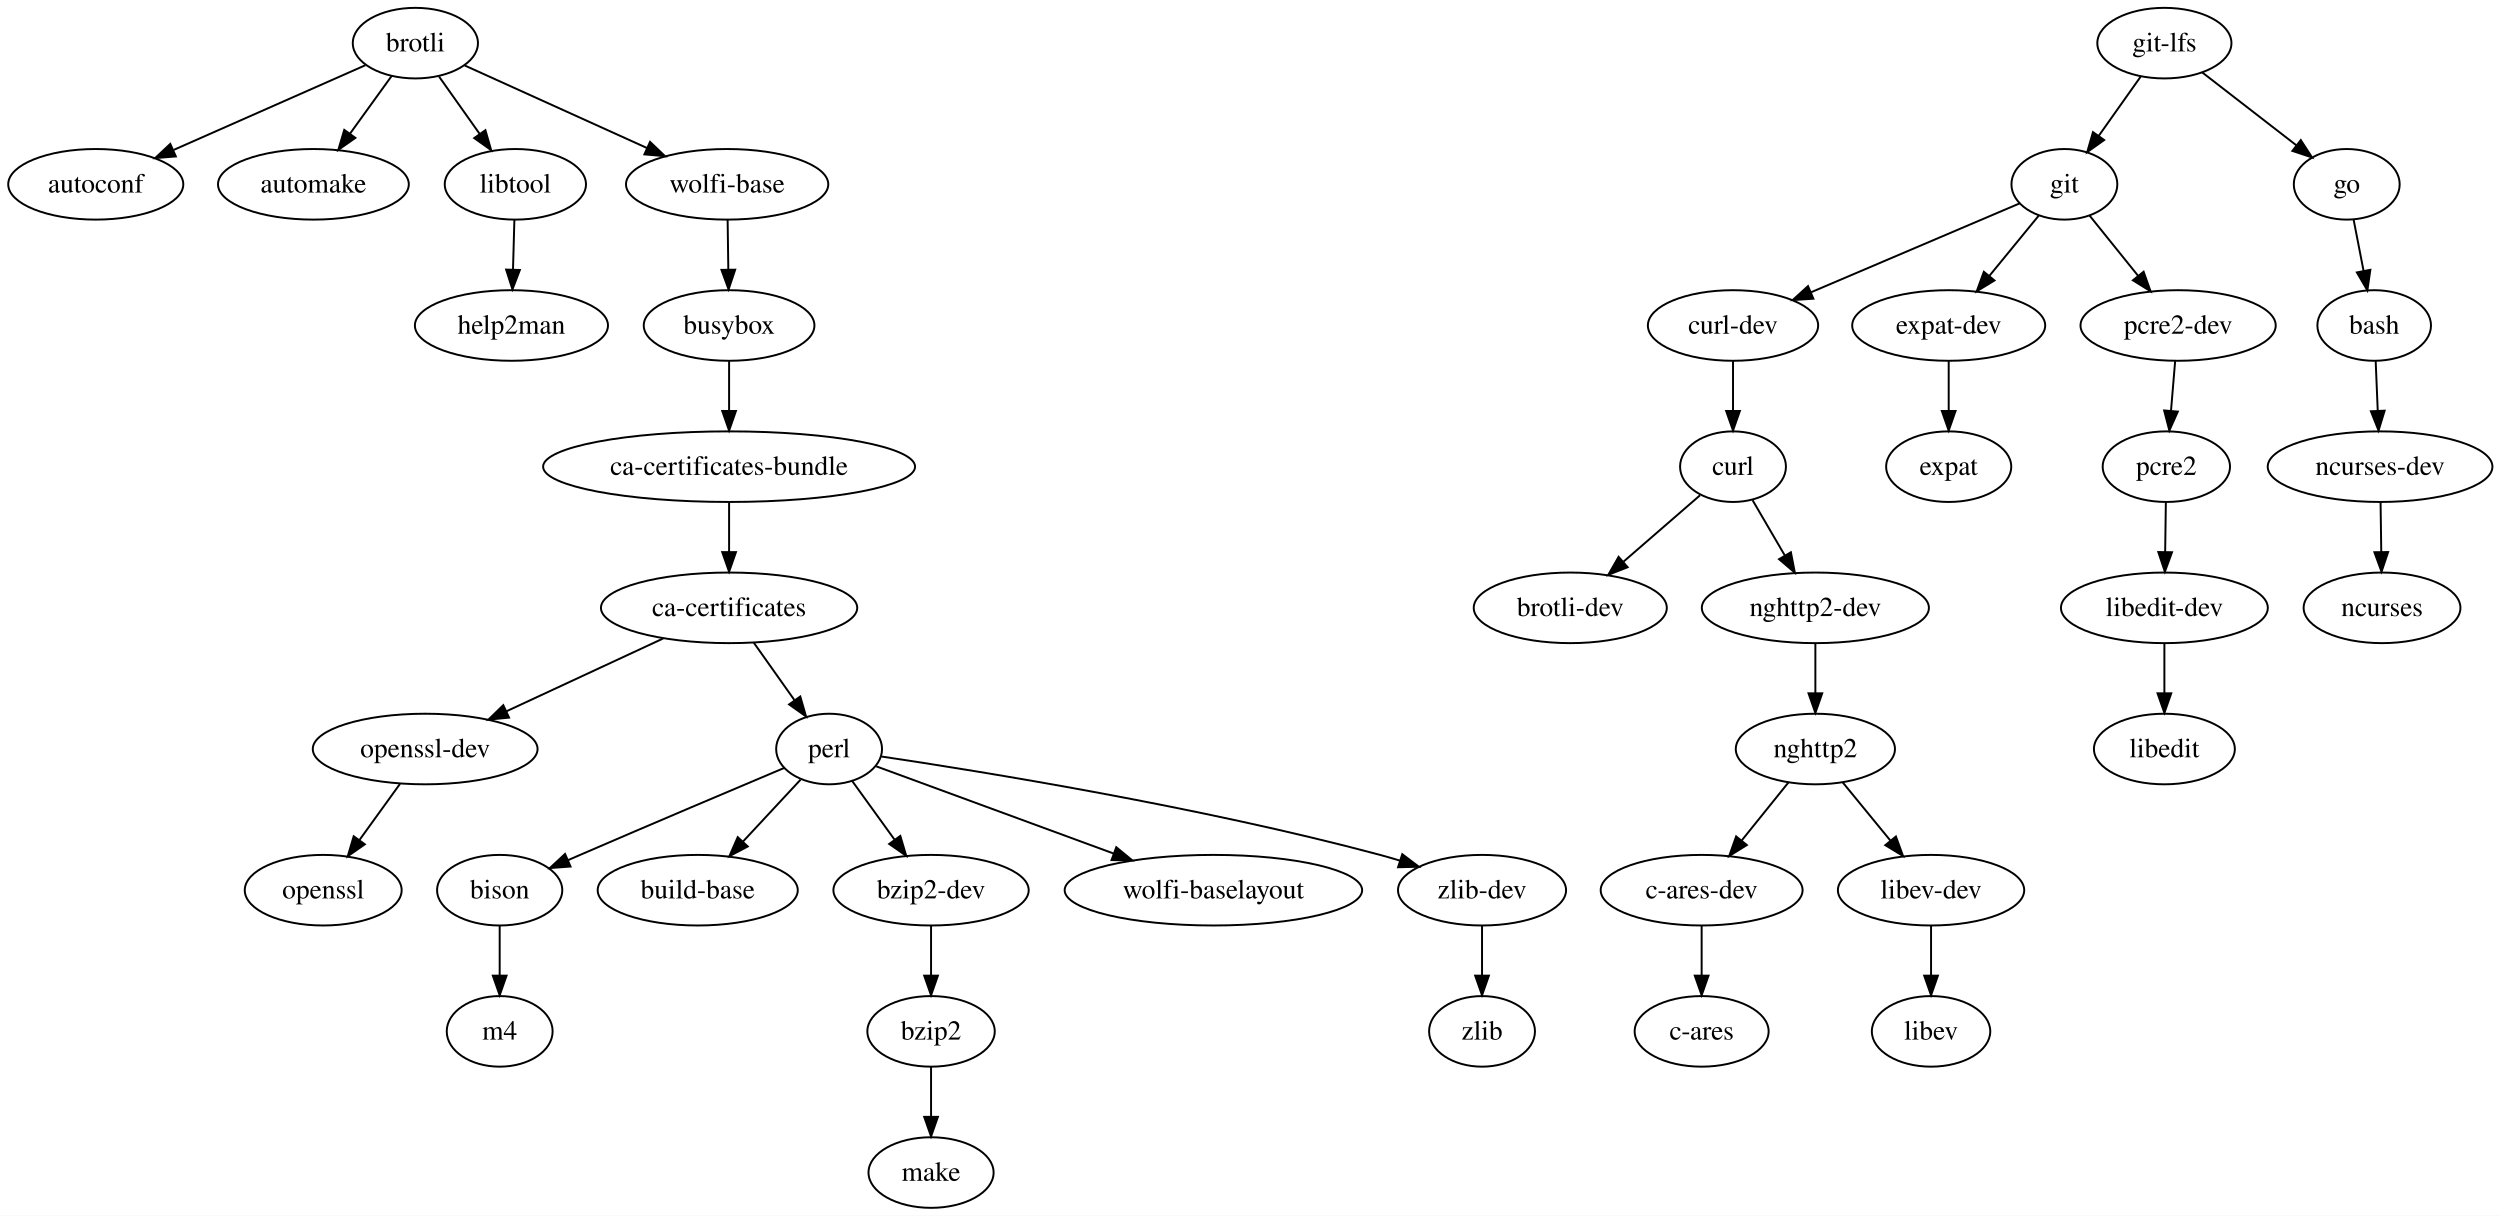
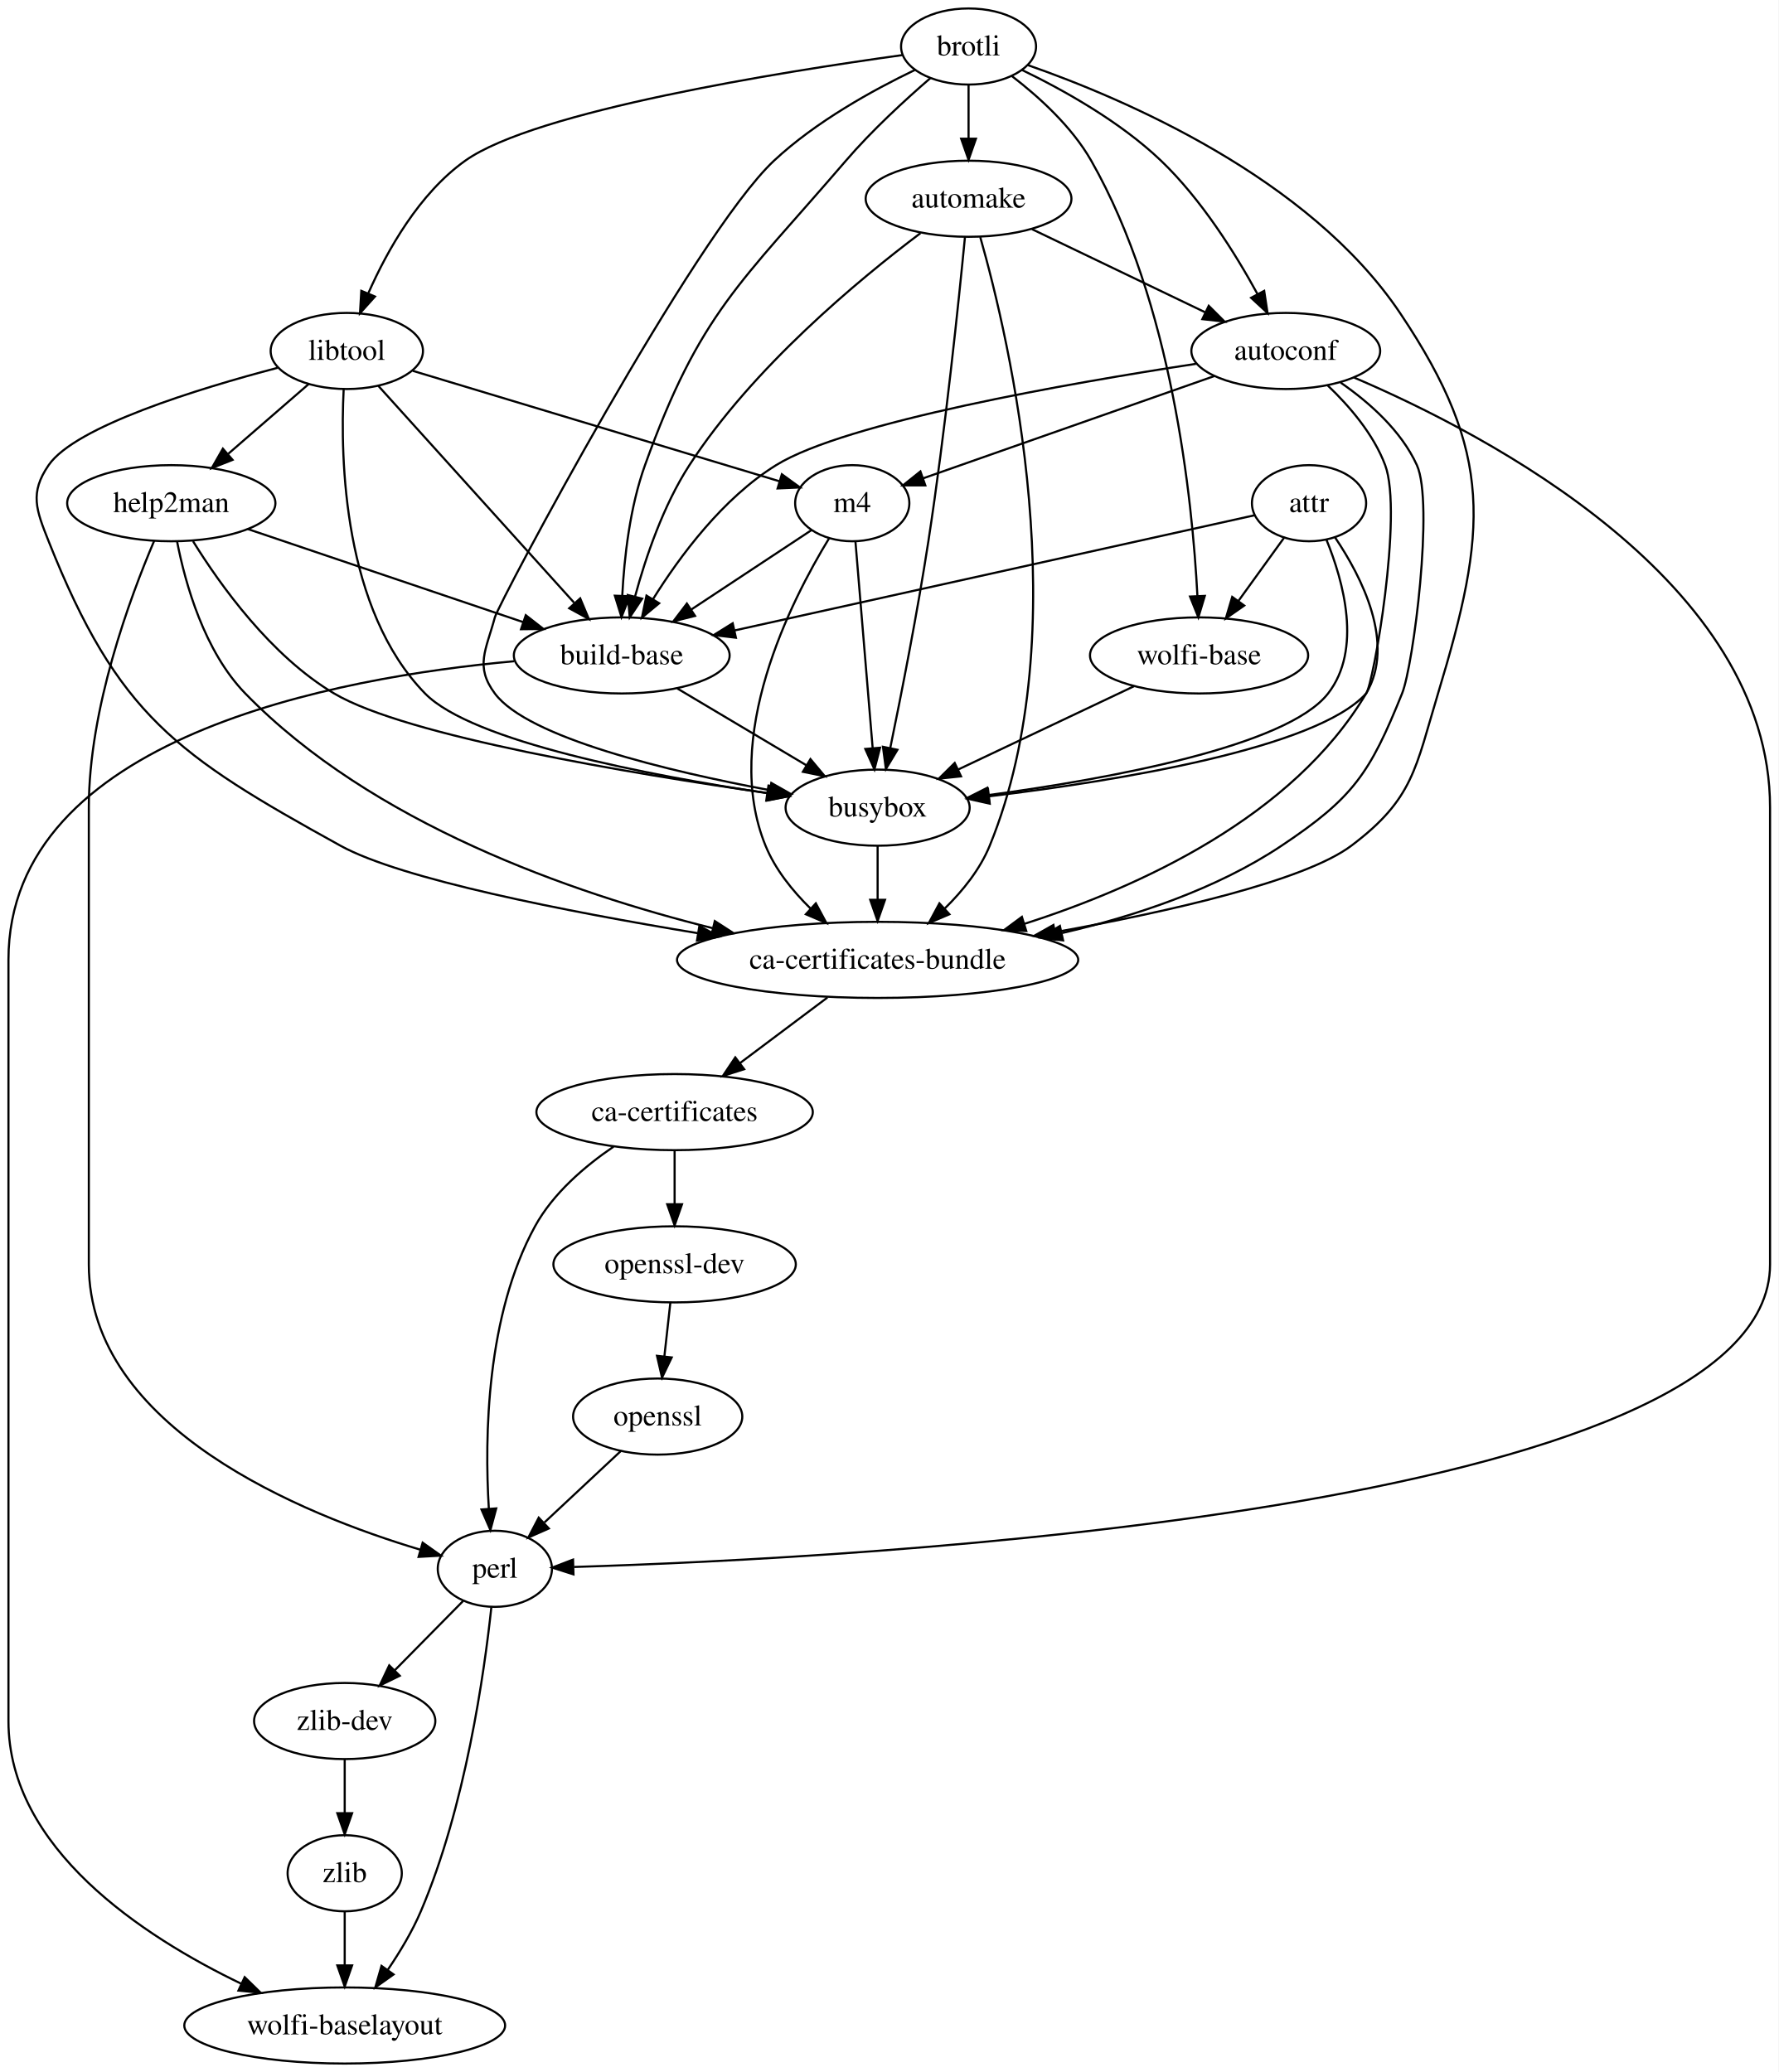
- <svg xmlns="http://www.w3.org/2000/svg" width="1275pt" height="620pt" viewBox="0.00 0.00 1274.97 620.00">
-   <g id="graph0" class="graph" transform="scale(1 1) rotate(0) translate(4 616)">
-     <polygon fill="#ffffff" stroke="transparent" points="-4,4 -4,-616 1270.974,-616 1270.974,4 -4,4" />
+ <svg xmlns="http://www.w3.org/2000/svg" width="841pt" height="980pt" viewBox="0.00 0.00 841.00 980.00">
+   <g id="graph0" class="graph" transform="scale(1 1) rotate(0) translate(4 976)">
+     <polygon fill="#ffffff" stroke="transparent" points="-4,4 -4,-976 837,-976 837,4 -4,4" />
    <g id="node1" class="node">
-       <ellipse fill="none" stroke="#000000" cx="44.822" cy="-522" rx="44.645" ry="18" />
-       <text text-anchor="middle" x="44.822" y="-517.8" font-family="Times,serif" font-size="14.00" fill="#000000">autoconf</text>
+       <ellipse fill="none" stroke="#000000" cx="615" cy="-738" rx="27" ry="18" />
+       <text text-anchor="middle" x="615" y="-733.8" font-family="Times,serif" font-size="14.00" fill="#000000">attr</text>
    </g>
    <g id="node2" class="node">
-       <ellipse fill="none" stroke="#000000" cx="155.822" cy="-522" rx="48.656" ry="18" />
-       <text text-anchor="middle" x="155.822" y="-517.8" font-family="Times,serif" font-size="14.00" fill="#000000">automake</text>
+       <ellipse fill="none" stroke="#000000" cx="290" cy="-666" rx="51.024" ry="18" />
+       <text text-anchor="middle" x="290" y="-661.8" font-family="Times,serif" font-size="14.00" fill="#000000">build-base</text>
+     </g>
+     <g id="edge1" class="edge">
+       <path fill="none" stroke="#000000" d="M589.226,-732.29C536.28,-720.561 414.312,-693.54 343.522,-677.857" />
+       <polygon fill="#000000" stroke="#000000" points="343.984,-674.375 333.464,-675.629 342.47,-681.209 343.984,-674.375" />
    </g>
    <g id="node3" class="node">
-       <ellipse fill="none" stroke="#000000" cx="1206.822" cy="-450" rx="28.974" ry="18" />
-       <text text-anchor="middle" x="1206.822" y="-445.8" font-family="Times,serif" font-size="14.00" fill="#000000">bash</text>
+       <ellipse fill="none" stroke="#000000" cx="411" cy="-594" rx="43.527" ry="18" />
+       <text text-anchor="middle" x="411" y="-589.8" font-family="Times,serif" font-size="14.00" fill="#000000">busybox</text>
+     </g>
+     <g id="edge2" class="edge">
+       <path fill="none" stroke="#000000" d="M623.202,-720.788C631.262,-701.074 640.201,-668.82 624,-648 604.481,-622.916 520.132,-607.608 463.616,-599.977" />
+       <polygon fill="#000000" stroke="#000000" points="463.779,-596.469 453.41,-598.641 462.871,-603.409 463.779,-596.469" />
    </g>
    <g id="node4" class="node">
-       <ellipse fill="none" stroke="#000000" cx="1209.822" cy="-378" rx="57.303" ry="18" />
-       <text text-anchor="middle" x="1209.822" y="-373.8" font-family="Times,serif" font-size="14.00" fill="#000000">ncurses-dev</text>
-     </g>
-     <g id="edge1" class="edge">
-       <path fill="none" stroke="#000000" d="M1207.579,-431.831C1207.9,-424.131 1208.282,-414.974 1208.638,-406.417" />
-       <polygon fill="#000000" stroke="#000000" points="1212.136,-406.55 1209.055,-396.413 1205.142,-406.259 1212.136,-406.55" />
-     </g>
-     <g id="node36" class="node">
-       <ellipse fill="none" stroke="#000000" cx="1210.822" cy="-306" rx="39.986" ry="18" />
-       <text text-anchor="middle" x="1210.822" y="-301.8" font-family="Times,serif" font-size="14.00" fill="#000000">ncurses</text>
+       <ellipse fill="none" stroke="#000000" cx="411" cy="-522" rx="94.855" ry="18" />
+       <text text-anchor="middle" x="411" y="-517.8" font-family="Times,serif" font-size="14.00" fill="#000000">ca-certificates-bundle</text>
+     </g>
+     <g id="edge3" class="edge">
+       <path fill="none" stroke="#000000" d="M627.337,-721.761C639.99,-702.962 655.99,-671.566 642,-648 607.298,-589.543 534.881,-556.471 480.325,-539.025" />
+       <polygon fill="#000000" stroke="#000000" points="481.291,-535.66 470.703,-536.049 479.223,-542.348 481.291,-535.66" />
+     </g>
+     <g id="node5" class="node">
+       <ellipse fill="none" stroke="#000000" cx="563" cy="-666" rx="51.582" ry="18" />
+       <text text-anchor="middle" x="563" y="-661.8" font-family="Times,serif" font-size="14.00" fill="#000000">wolfi-base</text>
+     </g>
+     <g id="edge4" class="edge">
+       <path fill="none" stroke="#000000" d="M603.2,-721.662C596.85,-712.869 588.87,-701.819 581.696,-691.887" />
+       <polygon fill="#000000" stroke="#000000" points="584.354,-689.589 575.661,-683.531 578.679,-693.687 584.354,-689.589" />
+     </g>
+     <g id="edge21" class="edge">
+       <path fill="none" stroke="#000000" d="M316.255,-650.377C334.136,-639.737 357.968,-625.556 377.256,-614.079" />
+       <polygon fill="#000000" stroke="#000000" points="379.233,-616.976 386.036,-608.854 375.653,-610.96 379.233,-616.976" />
+     </g>
+     <g id="node12" class="node">
+       <ellipse fill="none" stroke="#000000" cx="159" cy="-18" rx="75.861" ry="18" />
+       <text text-anchor="middle" x="159" y="-13.8" font-family="Times,serif" font-size="14.00" fill="#000000">wolfi-baselayout</text>
+     </g>
+     <g id="edge22" class="edge">
+       <path fill="none" stroke="#000000" d="M239.154,-663.256C155.983,-655.727 0,-627.539 0,-522 0,-522 0,-522 0,-162 0,-101.772 63.451,-60.173 110.187,-37.701" />
+       <polygon fill="#000000" stroke="#000000" points="111.701,-40.857 119.288,-33.462 108.745,-34.512 111.701,-40.857" />
+     </g>
+     <g id="edge23" class="edge">
+       <path fill="none" stroke="#000000" d="M411,-575.831C411,-568.131 411,-558.974 411,-550.417" />
+       <polygon fill="#000000" stroke="#000000" points="414.5,-550.413 411,-540.413 407.5,-550.413 414.5,-550.413" />
+     </g>
+     <g id="node13" class="node">
+       <ellipse fill="none" stroke="#000000" cx="315" cy="-450" rx="65.357" ry="18" />
+       <text text-anchor="middle" x="315" y="-445.8" font-family="Times,serif" font-size="14.00" fill="#000000">ca-certificates</text>
+     </g>
+     <g id="edge26" class="edge">
+       <path fill="none" stroke="#000000" d="M387.27,-504.202C374.763,-494.822 359.273,-483.205 345.845,-473.134" />
+       <polygon fill="#000000" stroke="#000000" points="347.896,-470.297 337.796,-467.097 343.696,-475.897 347.896,-470.297" />
+     </g>
+     <g id="edge43" class="edge">
+       <path fill="none" stroke="#000000" d="M532.24,-651.43C508.213,-640.048 474.7,-624.173 448.996,-611.998" />
+       <polygon fill="#000000" stroke="#000000" points="450.447,-608.813 439.911,-607.695 447.45,-615.139 450.447,-608.813" />
+     </g>
+     <g id="node6" class="node">
+       <ellipse fill="none" stroke="#000000" cx="604" cy="-810" rx="44.645" ry="18" />
+       <text text-anchor="middle" x="604" y="-805.8" font-family="Times,serif" font-size="14.00" fill="#000000">autoconf</text>
+     </g>
+     <g id="edge5" class="edge">
+       <path fill="none" stroke="#000000" d="M561.563,-803.923C501.622,-794.768 395.8,-776.331 363,-756 337.826,-740.396 317.464,-712.976 304.705,-692.49" />
+       <polygon fill="#000000" stroke="#000000" points="307.701,-690.68 299.55,-683.912 301.701,-694.286 307.701,-690.68" />
+     </g>
+     <g id="edge6" class="edge">
+       <path fill="none" stroke="#000000" d="M623.804,-793.714C634.04,-783.977 645.511,-770.667 651,-756 659.578,-733.079 645.305,-651.672 642,-648 618.594,-621.99 524.489,-606.718 463.85,-599.388" />
+       <polygon fill="#000000" stroke="#000000" points="464.022,-595.884 453.682,-598.195 463.206,-602.837 464.022,-595.884" />
+     </g>
+     <g id="edge7" class="edge">
+       <path fill="none" stroke="#000000" d="M629.963,-795.031C643.414,-785.707 658.549,-772.37 666,-756 674.099,-738.205 664.393,-661.375 659,-648 643.737,-610.147 635.952,-598.651 602,-576 571.214,-555.461 532.642,-542.651 498.236,-534.7" />
+       <polygon fill="#000000" stroke="#000000" points="498.7,-531.218 488.181,-532.485 497.194,-538.054 498.7,-531.218" />
+     </g>
+     <g id="node7" class="node">
+       <ellipse fill="none" stroke="#000000" cx="399" cy="-738" rx="27" ry="18" />
+       <text text-anchor="middle" x="399" y="-733.8" font-family="Times,serif" font-size="14.00" fill="#000000">m4</text>
+     </g>
+     <g id="edge8" class="edge">
+       <path fill="none" stroke="#000000" d="M570.148,-798.111C532.045,-784.728 470.517,-763.118 432.541,-749.78" />
+       <polygon fill="#000000" stroke="#000000" points="433.553,-746.426 422.958,-746.415 431.233,-753.031 433.553,-746.426" />
+     </g>
+     <g id="node8" class="node">
+       <ellipse fill="none" stroke="#000000" cx="230" cy="-234" rx="27" ry="18" />
+       <text text-anchor="middle" x="230" y="-229.8" font-family="Times,serif" font-size="14.00" fill="#000000">perl</text>
+     </g>
+     <g id="edge9" class="edge">
+       <path fill="none" stroke="#000000" d="M636.324,-797.413C699.448,-770.471 833,-700.845 833,-594 833,-594 833,-594 833,-378 833,-261.142 399.151,-238.922 267.455,-234.869" />
+       <polygon fill="#000000" stroke="#000000" points="267.178,-231.359 257.081,-234.568 266.976,-238.356 267.178,-231.359" />
+     </g>
+     <g id="edge36" class="edge">
+       <path fill="none" stroke="#000000" d="M379.764,-725.294C364.041,-714.908 341.456,-699.99 322.875,-687.715" />
+       <polygon fill="#000000" stroke="#000000" points="324.664,-684.702 314.391,-682.111 320.806,-690.543 324.664,-684.702" />
+     </g>
+     <g id="edge37" class="edge">
+       <path fill="none" stroke="#000000" d="M400.52,-719.762C402.567,-695.201 406.229,-651.247 408.637,-622.354" />
+       <polygon fill="#000000" stroke="#000000" points="412.15,-622.346 409.493,-612.09 405.174,-621.764 412.15,-622.346" />
+     </g>
+     <g id="edge38" class="edge">
+       <path fill="none" stroke="#000000" d="M388.071,-721.423C369.83,-691.546 337.144,-627.024 358,-576 362.575,-564.808 370.711,-554.684 379.256,-546.307" />
+       <polygon fill="#000000" stroke="#000000" points="381.777,-548.744 386.791,-539.411 377.051,-543.58 381.777,-548.744" />
+     </g>
+     <g id="edge41" class="edge">
+       <path fill="none" stroke="#000000" d="M228.345,-215.823C225.06,-185.119 216.119,-121.49 195,-72 190.93,-62.463 185.134,-52.804 179.379,-44.343" />
+       <polygon fill="#000000" stroke="#000000" points="182.111,-42.146 173.47,-36.016 176.402,-46.197 182.111,-42.146" />
+     </g>
+     <g id="node17" class="node">
+       <ellipse fill="none" stroke="#000000" cx="159" cy="-162" rx="42.856" ry="18" />
+       <text text-anchor="middle" x="159" y="-157.8" font-family="Times,serif" font-size="14.00" fill="#000000">zlib-dev</text>
+     </g>
+     <g id="edge42" class="edge">
+       <path fill="none" stroke="#000000" d="M214.943,-218.731C205.55,-209.206 193.261,-196.743 182.593,-185.926" />
+       <polygon fill="#000000" stroke="#000000" points="185.037,-183.419 175.523,-178.756 180.053,-188.334 185.037,-183.419" />
+     </g>
+     <g id="node9" class="node">
+       <ellipse fill="none" stroke="#000000" cx="454" cy="-882" rx="48.656" ry="18" />
+       <text text-anchor="middle" x="454" y="-877.8" font-family="Times,serif" font-size="14.00" fill="#000000">automake</text>
+     </g>
+     <g id="edge11" class="edge">
+       <path fill="none" stroke="#000000" d="M431.276,-865.737C402.19,-843.842 351.985,-802.256 322,-756 309.652,-736.951 301.359,-712.539 296.316,-693.947" />
+       <polygon fill="#000000" stroke="#000000" points="299.647,-692.845 293.78,-684.023 292.865,-694.578 299.647,-692.845" />
+     </g>
+     <g id="edge12" class="edge">
+       <path fill="none" stroke="#000000" d="M452.31,-863.964C449.405,-833.989 443,-772.06 435,-720 429.821,-686.297 422.251,-647.833 417.003,-622.361" />
+       <polygon fill="#000000" stroke="#000000" points="420.372,-621.37 414.91,-612.292 413.518,-622.795 420.372,-621.37" />
+     </g>
+     <g id="edge13" class="edge">
+       <path fill="none" stroke="#000000" d="M459.534,-863.853C473.398,-815.059 505.63,-677.848 464,-576 459.425,-564.808 451.289,-554.684 442.744,-546.307" />
+       <polygon fill="#000000" stroke="#000000" points="444.949,-543.58 435.209,-539.411 440.223,-548.744 444.949,-543.58" />
+     </g>
+     <g id="edge10" class="edge">
+       <path fill="none" stroke="#000000" d="M483.994,-867.603C507.495,-856.322 540.353,-840.551 565.745,-828.362" />
+       <polygon fill="#000000" stroke="#000000" points="567.576,-831.366 575.077,-823.883 564.547,-825.055 567.576,-831.366" />
+     </g>
+     <g id="node10" class="node">
+       <ellipse fill="none" stroke="#000000" cx="454" cy="-954" rx="31.919" ry="18" />
+       <text text-anchor="middle" x="454" y="-949.8" font-family="Times,serif" font-size="14.00" fill="#000000">brotli</text>
+     </g>
+     <g id="edge16" class="edge">
+       <path fill="none" stroke="#000000" d="M436.012,-939.114C424.024,-928.762 408.276,-914.302 396,-900 346.061,-841.821 326.936,-828.153 301,-756 293.867,-736.157 291.187,-712.437 290.253,-694.331" />
+       <polygon fill="#000000" stroke="#000000" points="293.743,-693.995 289.878,-684.13 286.748,-694.252 293.743,-693.995" />
+     </g>
+     <g id="edge17" class="edge">
+       <path fill="none" stroke="#000000" d="M428.577,-942.889C408.894,-933.437 381.748,-918.471 362,-900 324.158,-864.604 231.784,-690.668 230,-684 225.864,-668.544 220.439,-660.829 230,-648 245.641,-627.011 312.163,-611.2 360.024,-602.271" />
+       <polygon fill="#000000" stroke="#000000" points="360.716,-605.703 369.929,-600.471 359.464,-598.816 360.716,-605.703" />
+     </g>
+     <g id="edge18" class="edge">
+       <path fill="none" stroke="#000000" d="M482.096,-945.18C527.173,-929.463 614.943,-892.101 658,-828 702.83,-761.26 699.259,-724.961 676,-648 665.347,-612.75 664.43,-598.135 635,-576 612.804,-559.306 548.783,-544.835 494.841,-535.086" />
+       <polygon fill="#000000" stroke="#000000" points="495.356,-531.623 484.898,-533.322 494.133,-538.515 495.356,-531.623" />
+     </g>
+     <g id="edge20" class="edge">
+       <path fill="none" stroke="#000000" d="M474.462,-940.029C487.18,-930.273 502.806,-916.138 512,-900 550.204,-832.941 559.819,-740.106 562.218,-694.129" />
+       <polygon fill="#000000" stroke="#000000" points="565.72,-694.158 562.667,-684.012 558.727,-693.847 565.72,-694.158" />
+     </g>
+     <g id="edge14" class="edge">
+       <path fill="none" stroke="#000000" d="M479.228,-942.925C498.743,-933.494 525.615,-918.537 545,-900 564.147,-881.691 580.184,-856.052 590.682,-836.821" />
+       <polygon fill="#000000" stroke="#000000" points="593.791,-838.43 595.38,-827.955 587.606,-835.153 593.791,-838.43" />
+     </g>
+     <g id="edge15" class="edge">
+       <path fill="none" stroke="#000000" d="M454,-935.831C454,-928.131 454,-918.974 454,-910.417" />
+       <polygon fill="#000000" stroke="#000000" points="457.5,-910.413 454,-900.413 450.5,-910.413 457.5,-910.413" />
+     </g>
+     <g id="node11" class="node">
+       <ellipse fill="none" stroke="#000000" cx="160" cy="-810" rx="36.015" ry="18" />
+       <text text-anchor="middle" x="160" y="-805.8" font-family="Times,serif" font-size="14.00" fill="#000000">libtool</text>
+     </g>
+     <g id="edge19" class="edge">
+       <path fill="none" stroke="#000000" d="M422.582,-949.924C365.833,-942.073 249.05,-923.528 216,-900 194.226,-884.5 179.134,-857.62 170.15,-837.261" />
+       <polygon fill="#000000" stroke="#000000" points="173.312,-835.748 166.228,-827.869 166.852,-838.446 173.312,-835.748" />
+     </g>
+     <g id="edge31" class="edge">
+       <path fill="none" stroke="#000000" d="M174.913,-793.481C197.59,-768.361 240.907,-720.38 267.447,-690.982" />
+       <polygon fill="#000000" stroke="#000000" points="270.353,-692.986 274.456,-683.218 265.157,-688.295 270.353,-692.986" />
+     </g>
+     <g id="edge32" class="edge">
+       <path fill="none" stroke="#000000" d="M158.508,-791.854C156.835,-758.558 158.38,-687.505 197,-648 219.254,-625.237 302.772,-609.274 358.652,-600.874" />
+       <polygon fill="#000000" stroke="#000000" points="359.357,-604.308 368.743,-599.393 358.341,-597.382 359.357,-604.308" />
+     </g>
+     <g id="edge33" class="edge">
+       <path fill="none" stroke="#000000" d="M127.229,-802.027C89.662,-792.147 31.627,-774.357 19,-756 9.932,-742.817 13.089,-734.868 19,-720 51.75,-637.627 79.399,-618.846 157,-576 185.693,-560.158 263.735,-544.891 325.81,-534.657" />
+       <polygon fill="#000000" stroke="#000000" points="326.709,-538.056 336.017,-532.995 325.584,-531.147 326.709,-538.056" />
+     </g>
+     <g id="edge35" class="edge">
+       <path fill="none" stroke="#000000" d="M191.245,-800.587C236.04,-787.093 318.217,-762.336 364.663,-748.344" />
+       <polygon fill="#000000" stroke="#000000" points="365.716,-751.683 374.281,-745.447 363.697,-744.98 365.716,-751.683" />
+     </g>
+     <g id="node15" class="node">
+       <ellipse fill="none" stroke="#000000" cx="77" cy="-738" rx="49.24" ry="18" />
+       <text text-anchor="middle" x="77" y="-733.8" font-family="Times,serif" font-size="14.00" fill="#000000">help2man</text>
+     </g>
+     <g id="edge34" class="edge">
+       <path fill="none" stroke="#000000" d="M141.99,-794.377C130.883,-784.742 116.428,-772.202 103.972,-761.397" />
+       <polygon fill="#000000" stroke="#000000" points="105.977,-758.504 96.13,-754.595 101.39,-763.791 105.977,-758.504" />
+     </g>
+     <g id="edge25" class="edge">
+       <path fill="none" stroke="#000000" d="M286.134,-433.666C272.567,-424.422 257.532,-411.583 249,-396 225.931,-353.863 225.092,-296.434 227.152,-262.483" />
+       <polygon fill="#000000" stroke="#000000" points="230.655,-262.564 227.898,-252.334 223.674,-262.05 230.655,-262.564" />
+     </g>
+     <g id="node14" class="node">
+       <ellipse fill="none" stroke="#000000" cx="315" cy="-378" rx="57.324" ry="18" />
+       <text text-anchor="middle" x="315" y="-373.8" font-family="Times,serif" font-size="14.00" fill="#000000">openssl-dev</text>
+     </g>
+     <g id="edge24" class="edge">
+       <path fill="none" stroke="#000000" d="M315,-431.831C315,-424.131 315,-414.974 315,-406.417" />
+       <polygon fill="#000000" stroke="#000000" points="318.5,-406.413 315,-396.413 311.5,-406.413 318.5,-406.413" />
+     </g>
+     <g id="node16" class="node">
+       <ellipse fill="none" stroke="#000000" cx="307" cy="-306" rx="40.007" ry="18" />
+       <text text-anchor="middle" x="307" y="-301.8" font-family="Times,serif" font-size="14.00" fill="#000000">openssl</text>
+     </g>
+     <g id="edge40" class="edge">
+       <path fill="none" stroke="#000000" d="M312.981,-359.831C312.126,-352.131 311.108,-342.974 310.157,-334.417" />
+       <polygon fill="#000000" stroke="#000000" points="313.629,-333.966 309.046,-324.413 306.672,-334.739 313.629,-333.966" />
    </g>
    <g id="edge27" class="edge">
-       <path fill="none" stroke="#000000" d="M1210.075,-359.831C1210.182,-352.131 1210.309,-342.974 1210.428,-334.417" />
-       <polygon fill="#000000" stroke="#000000" points="1213.927,-334.461 1210.567,-324.413 1206.928,-334.364 1213.927,-334.461" />
-     </g>
-     <g id="node5" class="node">
-       <ellipse fill="none" stroke="#000000" cx="250.822" cy="-162" rx="31.922" ry="18" />
-       <text text-anchor="middle" x="250.822" y="-157.8" font-family="Times,serif" font-size="14.00" fill="#000000">bison</text>
-     </g>
-     <g id="node6" class="node">
-       <ellipse fill="none" stroke="#000000" cx="250.822" cy="-90" rx="27" ry="18" />
-       <text text-anchor="middle" x="250.822" y="-85.8" font-family="Times,serif" font-size="14.00" fill="#000000">m4</text>
-     </g>
-     <g id="edge2" class="edge">
-       <path fill="none" stroke="#000000" d="M250.822,-143.831C250.822,-136.131 250.822,-126.974 250.822,-118.417" />
-       <polygon fill="#000000" stroke="#000000" points="254.322,-118.413 250.822,-108.413 247.322,-118.413 254.322,-118.413" />
-     </g>
-     <g id="node7" class="node">
-       <ellipse fill="none" stroke="#000000" cx="207.822" cy="-594" rx="31.919" ry="18" />
-       <text text-anchor="middle" x="207.822" y="-589.8" font-family="Times,serif" font-size="14.00" fill="#000000">brotli</text>
-     </g>
-     <g id="edge3" class="edge">
-       <path fill="none" stroke="#000000" d="M182.353,-582.75C156.176,-571.187 115.051,-553.021 84.584,-539.563" />
-       <polygon fill="#000000" stroke="#000000" points="85.661,-536.213 75.099,-535.374 82.832,-542.616 85.661,-536.213" />
-     </g>
-     <g id="edge4" class="edge">
-       <path fill="none" stroke="#000000" d="M195.762,-577.301C189.45,-568.561 181.582,-557.667 174.502,-547.865" />
-       <polygon fill="#000000" stroke="#000000" points="177.235,-545.671 168.543,-539.613 171.56,-549.769 177.235,-545.671" />
-     </g>
-     <g id="node8" class="node">
-       <ellipse fill="none" stroke="#000000" cx="258.822" cy="-522" rx="36.015" ry="18" />
-       <text text-anchor="middle" x="258.822" y="-517.8" font-family="Times,serif" font-size="14.00" fill="#000000">libtool</text>
-     </g>
-     <g id="edge5" class="edge">
-       <path fill="none" stroke="#000000" d="M219.909,-576.937C226.105,-568.189 233.78,-557.355 240.671,-547.626" />
-       <polygon fill="#000000" stroke="#000000" points="243.544,-549.624 246.469,-539.441 237.832,-545.578 243.544,-549.624" />
-     </g>
-     <g id="node9" class="node">
-       <ellipse fill="none" stroke="#000000" cx="366.822" cy="-522" rx="51.582" ry="18" />
-       <text text-anchor="middle" x="366.822" y="-517.8" font-family="Times,serif" font-size="14.00" fill="#000000">wolfi-base</text>
-     </g>
-     <g id="edge6" class="edge">
-       <path fill="none" stroke="#000000" d="M233.016,-582.591C257.985,-571.285 296.643,-553.779 325.999,-540.486" />
-       <polygon fill="#000000" stroke="#000000" points="327.509,-543.645 335.174,-536.331 324.621,-537.268 327.509,-543.645" />
-     </g>
-     <g id="node31" class="node">
-       <ellipse fill="none" stroke="#000000" cx="256.822" cy="-450" rx="49.24" ry="18" />
-       <text text-anchor="middle" x="256.822" y="-445.8" font-family="Times,serif" font-size="14.00" fill="#000000">help2man</text>
-     </g>
-     <g id="edge26" class="edge">
-       <path fill="none" stroke="#000000" d="M258.318,-503.831C258.104,-496.131 257.849,-486.974 257.612,-478.417" />
-       <polygon fill="#000000" stroke="#000000" points="261.11,-478.312 257.334,-468.413 254.113,-478.507 261.11,-478.312" />
-     </g>
-     <g id="node12" class="node">
-       <ellipse fill="none" stroke="#000000" cx="367.822" cy="-450" rx="43.527" ry="18" />
-       <text text-anchor="middle" x="367.822" y="-445.8" font-family="Times,serif" font-size="14.00" fill="#000000">busybox</text>
+       <path fill="none" stroke="#000000" d="M113.132,-725.786C149.022,-713.655 204.208,-695 243.381,-681.758" />
+       <polygon fill="#000000" stroke="#000000" points="244.622,-685.034 252.974,-678.516 242.38,-678.402 244.622,-685.034" />
+     </g>
+     <g id="edge28" class="edge">
+       <path fill="none" stroke="#000000" d="M87.277,-720.022C100.124,-699.267 124.106,-665.721 154,-648 188.11,-627.78 294.518,-610.107 359.228,-600.855" />
+       <polygon fill="#000000" stroke="#000000" points="359.825,-604.306 369.238,-599.443 358.847,-597.374 359.825,-604.306" />
+     </g>
+     <g id="edge29" class="edge">
+       <path fill="none" stroke="#000000" d="M79.742,-719.848C83.641,-699.871 92.598,-667.952 112,-648 171.767,-586.54 266.142,-553.625 332.856,-537.035" />
+       <polygon fill="#000000" stroke="#000000" points="334.005,-540.359 342.903,-534.608 332.361,-533.554 334.005,-540.359" />
+     </g>
+     <g id="edge30" class="edge">
+       <path fill="none" stroke="#000000" d="M68.919,-720.234C57.496,-693.453 38,-640.88 38,-594 38,-594 38,-594 38,-378 38,-300.53 139.277,-259.632 194.72,-243.048" />
+       <polygon fill="#000000" stroke="#000000" points="195.863,-246.361 204.504,-240.23 193.926,-239.634 195.863,-246.361" />
    </g>
    <g id="edge39" class="edge">
-       <path fill="none" stroke="#000000" d="M367.075,-503.831C367.182,-496.131 367.309,-486.974 367.428,-478.417" />
-       <polygon fill="#000000" stroke="#000000" points="370.927,-478.461 367.567,-468.413 363.928,-478.364 370.927,-478.461" />
-     </g>
-     <g id="node10" class="node">
-       <ellipse fill="none" stroke="#000000" cx="796.822" cy="-306" rx="49.236" ry="18" />
-       <text text-anchor="middle" x="796.822" y="-301.8" font-family="Times,serif" font-size="14.00" fill="#000000">brotli-dev</text>
-     </g>
-     <g id="node11" class="node">
-       <ellipse fill="none" stroke="#000000" cx="351.822" cy="-162" rx="51.024" ry="18" />
-       <text text-anchor="middle" x="351.822" y="-157.8" font-family="Times,serif" font-size="14.00" fill="#000000">build-base</text>
-     </g>
-     <g id="node13" class="node">
-       <ellipse fill="none" stroke="#000000" cx="367.822" cy="-378" rx="94.855" ry="18" />
-       <text text-anchor="middle" x="367.822" y="-373.8" font-family="Times,serif" font-size="14.00" fill="#000000">ca-certificates-bundle</text>
-     </g>
-     <g id="edge7" class="edge">
-       <path fill="none" stroke="#000000" d="M367.822,-431.831C367.822,-424.131 367.822,-414.974 367.822,-406.417" />
-       <polygon fill="#000000" stroke="#000000" points="371.322,-406.413 367.822,-396.413 364.322,-406.413 371.322,-406.413" />
-     </g>
-     <g id="node19" class="node">
-       <ellipse fill="none" stroke="#000000" cx="367.822" cy="-306" rx="65.357" ry="18" />
-       <text text-anchor="middle" x="367.822" y="-301.8" font-family="Times,serif" font-size="14.00" fill="#000000">ca-certificates</text>
-     </g>
-     <g id="edge13" class="edge">
-       <path fill="none" stroke="#000000" d="M367.822,-359.831C367.822,-352.131 367.822,-342.974 367.822,-334.417" />
-       <polygon fill="#000000" stroke="#000000" points="371.322,-334.413 367.822,-324.413 364.322,-334.413 371.322,-334.413" />
-     </g>
-     <g id="node14" class="node">
-       <ellipse fill="none" stroke="#000000" cx="470.822" cy="-90" rx="32.485" ry="18" />
-       <text text-anchor="middle" x="470.822" y="-85.8" font-family="Times,serif" font-size="14.00" fill="#000000">bzip2</text>
-     </g>
-     <g id="node15" class="node">
-       <ellipse fill="none" stroke="#000000" cx="470.822" cy="-18" rx="31.901" ry="18" />
-       <text text-anchor="middle" x="470.822" y="-13.8" font-family="Times,serif" font-size="14.00" fill="#000000">make</text>
-     </g>
-     <g id="edge8" class="edge">
-       <path fill="none" stroke="#000000" d="M470.822,-71.831C470.822,-64.131 470.822,-54.974 470.822,-46.417" />
-       <polygon fill="#000000" stroke="#000000" points="474.322,-46.413 470.822,-36.413 467.322,-46.413 474.322,-46.413" />
-     </g>
-     <g id="node16" class="node">
-       <ellipse fill="none" stroke="#000000" cx="470.822" cy="-162" rx="49.802" ry="18" />
-       <text text-anchor="middle" x="470.822" y="-157.8" font-family="Times,serif" font-size="14.00" fill="#000000">bzip2-dev</text>
-     </g>
-     <g id="edge9" class="edge">
-       <path fill="none" stroke="#000000" d="M470.822,-143.831C470.822,-136.131 470.822,-126.974 470.822,-118.417" />
-       <polygon fill="#000000" stroke="#000000" points="474.322,-118.413 470.822,-108.413 467.322,-118.413 474.322,-118.413" />
-     </g>
-     <g id="node17" class="node">
-       <ellipse fill="none" stroke="#000000" cx="863.822" cy="-90" rx="34.164" ry="18" />
-       <text text-anchor="middle" x="863.822" y="-85.8" font-family="Times,serif" font-size="14.00" fill="#000000">c-ares</text>
+       <path fill="none" stroke="#000000" d="M289.527,-289.662C278.856,-279.684 265.076,-266.798 253.462,-255.938" />
+       <polygon fill="#000000" stroke="#000000" points="255.527,-253.077 245.832,-248.804 250.746,-258.19 255.527,-253.077" />
    </g>
    <g id="node18" class="node">
-       <ellipse fill="none" stroke="#000000" cx="863.822" cy="-162" rx="51.482" ry="18" />
-       <text text-anchor="middle" x="863.822" y="-157.8" font-family="Times,serif" font-size="14.00" fill="#000000">c-ares-dev</text>
-     </g>
-     <g id="edge10" class="edge">
-       <path fill="none" stroke="#000000" d="M863.822,-143.831C863.822,-136.131 863.822,-126.974 863.822,-118.417" />
-       <polygon fill="#000000" stroke="#000000" points="867.322,-118.413 863.822,-108.413 860.322,-118.413 867.322,-118.413" />
-     </g>
-     <g id="node20" class="node">
-       <ellipse fill="none" stroke="#000000" cx="212.822" cy="-234" rx="57.324" ry="18" />
-       <text text-anchor="middle" x="212.822" y="-229.8" font-family="Times,serif" font-size="14.00" fill="#000000">openssl-dev</text>
-     </g>
-     <g id="edge11" class="edge">
-       <path fill="none" stroke="#000000" d="M334.19,-290.377C310.741,-279.485 279.305,-264.882 254.301,-253.268" />
-       <polygon fill="#000000" stroke="#000000" points="255.607,-250.015 245.063,-248.976 252.658,-256.364 255.607,-250.015" />
-     </g>
-     <g id="node21" class="node">
-       <ellipse fill="none" stroke="#000000" cx="418.822" cy="-234" rx="27" ry="18" />
-       <text text-anchor="middle" x="418.822" y="-229.8" font-family="Times,serif" font-size="14.00" fill="#000000">perl</text>
-     </g>
-     <g id="edge12" class="edge">
-       <path fill="none" stroke="#000000" d="M380.429,-288.202C386.662,-279.402 394.29,-268.634 401.1,-259.02" />
-       <polygon fill="#000000" stroke="#000000" points="404.136,-260.789 407.06,-250.606 398.423,-256.743 404.136,-260.789" />
-     </g>
-     <g id="node38" class="node">
-       <ellipse fill="none" stroke="#000000" cx="160.822" cy="-162" rx="40.007" ry="18" />
-       <text text-anchor="middle" x="160.822" y="-157.8" font-family="Times,serif" font-size="14.00" fill="#000000">openssl</text>
-     </g>
-     <g id="edge31" class="edge">
-       <path fill="none" stroke="#000000" d="M199.968,-216.202C193.751,-207.594 186.173,-197.101 179.346,-187.649" />
-       <polygon fill="#000000" stroke="#000000" points="182.041,-185.402 173.349,-179.345 176.367,-189.501 182.041,-185.402" />
-     </g>
-     <g id="edge34" class="edge">
-       <path fill="none" stroke="#000000" d="M395.845,-224.325C370.38,-213.581 328.112,-195.68 291.822,-180 289.793,-179.123 287.709,-178.219 285.606,-177.304" />
-       <polygon fill="#000000" stroke="#000000" points="286.956,-174.075 276.391,-173.28 284.155,-180.49 286.956,-174.075" />
-     </g>
-     <g id="edge35" class="edge">
-       <path fill="none" stroke="#000000" d="M404.284,-218.377C395.675,-209.125 384.574,-197.195 374.802,-186.694" />
-       <polygon fill="#000000" stroke="#000000" points="377.35,-184.295 367.976,-179.359 372.226,-189.064 377.35,-184.295" />
-     </g>
-     <g id="edge36" class="edge">
-       <path fill="none" stroke="#000000" d="M430.622,-217.662C436.972,-208.869 444.953,-197.819 452.126,-187.887" />
-       <polygon fill="#000000" stroke="#000000" points="455.143,-189.687 458.161,-179.531 449.469,-185.589 455.143,-189.687" />
-     </g>
-     <g id="node40" class="node">
-       <ellipse fill="none" stroke="#000000" cx="614.822" cy="-162" rx="75.861" ry="18" />
-       <text text-anchor="middle" x="614.822" y="-157.8" font-family="Times,serif" font-size="14.00" fill="#000000">wolfi-baselayout</text>
-     </g>
-     <g id="edge37" class="edge">
-       <path fill="none" stroke="#000000" d="M442.856,-225.171C472.823,-214.163 524.85,-195.051 563.852,-180.724" />
-       <polygon fill="#000000" stroke="#000000" points="565.285,-183.926 573.465,-177.192 562.872,-177.355 565.285,-183.926" />
-     </g>
-     <g id="node41" class="node">
-       <ellipse fill="none" stroke="#000000" cx="751.822" cy="-162" rx="42.856" ry="18" />
-       <text text-anchor="middle" x="751.822" y="-157.8" font-family="Times,serif" font-size="14.00" fill="#000000">zlib-dev</text>
-     </g>
-     <g id="edge38" class="edge">
-       <path fill="none" stroke="#000000" d="M445.453,-230.187C495.692,-222.707 607.686,-204.663 699.822,-180 703.153,-179.108 706.578,-178.11 710.005,-177.054" />
-       <polygon fill="#000000" stroke="#000000" points="711.149,-180.363 719.59,-173.96 708.999,-173.701 711.149,-180.363" />
-     </g>
-     <g id="node22" class="node">
-       <ellipse fill="none" stroke="#000000" cx="879.822" cy="-378" rx="27" ry="18" />
-       <text text-anchor="middle" x="879.822" y="-373.8" font-family="Times,serif" font-size="14.00" fill="#000000">curl</text>
-     </g>
-     <g id="edge14" class="edge">
-       <path fill="none" stroke="#000000" d="M863.026,-363.43C851.807,-353.698 836.801,-340.68 823.912,-329.5" />
-       <polygon fill="#000000" stroke="#000000" points="826.061,-326.73 816.213,-322.821 821.474,-332.018 826.061,-326.73" />
-     </g>
-     <g id="node23" class="node">
-       <ellipse fill="none" stroke="#000000" cx="921.822" cy="-306" rx="57.91" ry="18" />
-       <text text-anchor="middle" x="921.822" y="-301.8" font-family="Times,serif" font-size="14.00" fill="#000000">nghttp2-dev</text>
-     </g>
-     <g id="edge15" class="edge">
-       <path fill="none" stroke="#000000" d="M889.776,-360.937C894.702,-352.491 900.763,-342.102 906.283,-332.64" />
-       <polygon fill="#000000" stroke="#000000" points="909.339,-334.347 911.354,-323.945 903.292,-330.82 909.339,-334.347" />
-     </g>
-     <g id="node37" class="node">
-       <ellipse fill="none" stroke="#000000" cx="921.822" cy="-234" rx="40.593" ry="18" />
-       <text text-anchor="middle" x="921.822" y="-229.8" font-family="Times,serif" font-size="14.00" fill="#000000">nghttp2</text>
-     </g>
-     <g id="edge30" class="edge">
-       <path fill="none" stroke="#000000" d="M921.822,-287.831C921.822,-280.131 921.822,-270.974 921.822,-262.417" />
-       <polygon fill="#000000" stroke="#000000" points="925.322,-262.413 921.822,-252.413 918.322,-262.413 925.322,-262.413" />
-     </g>
-     <g id="node24" class="node">
-       <ellipse fill="none" stroke="#000000" cx="879.822" cy="-450" rx="43.418" ry="18" />
-       <text text-anchor="middle" x="879.822" y="-445.8" font-family="Times,serif" font-size="14.00" fill="#000000">curl-dev</text>
-     </g>
-     <g id="edge16" class="edge">
-       <path fill="none" stroke="#000000" d="M879.822,-431.831C879.822,-424.131 879.822,-414.974 879.822,-406.417" />
-       <polygon fill="#000000" stroke="#000000" points="883.322,-406.413 879.822,-396.413 876.322,-406.413 883.322,-406.413" />
-     </g>
-     <g id="node25" class="node">
-       <ellipse fill="none" stroke="#000000" cx="989.822" cy="-378" rx="31.901" ry="18" />
-       <text text-anchor="middle" x="989.822" y="-373.8" font-family="Times,serif" font-size="14.00" fill="#000000">expat</text>
-     </g>
-     <g id="node26" class="node">
-       <ellipse fill="none" stroke="#000000" cx="989.822" cy="-450" rx="49.218" ry="18" />
-       <text text-anchor="middle" x="989.822" y="-445.8" font-family="Times,serif" font-size="14.00" fill="#000000">expat-dev</text>
-     </g>
-     <g id="edge17" class="edge">
-       <path fill="none" stroke="#000000" d="M989.822,-431.831C989.822,-424.131 989.822,-414.974 989.822,-406.417" />
-       <polygon fill="#000000" stroke="#000000" points="993.322,-406.413 989.822,-396.413 986.322,-406.413 993.322,-406.413" />
-     </g>
-     <g id="node27" class="node">
-       <ellipse fill="none" stroke="#000000" cx="1048.822" cy="-522" rx="27" ry="18" />
-       <text text-anchor="middle" x="1048.822" y="-517.8" font-family="Times,serif" font-size="14.00" fill="#000000">git</text>
-     </g>
-     <g id="edge18" class="edge">
-       <path fill="none" stroke="#000000" d="M1026.03,-512.29C998.805,-500.691 952.79,-481.087 919.646,-466.966" />
-       <polygon fill="#000000" stroke="#000000" points="920.809,-463.658 910.237,-462.958 918.065,-470.097 920.809,-463.658" />
-     </g>
-     <g id="edge19" class="edge">
-       <path fill="none" stroke="#000000" d="M1035.728,-506.021C1028.335,-496.998 1018.926,-485.516 1010.553,-475.298" />
-       <polygon fill="#000000" stroke="#000000" points="1013.164,-472.963 1004.119,-467.446 1007.75,-477.4 1013.164,-472.963" />
-     </g>
-     <g id="node28" class="node">
-       <ellipse fill="none" stroke="#000000" cx="1106.822" cy="-450" rx="49.781" ry="18" />
-       <text text-anchor="middle" x="1106.822" y="-445.8" font-family="Times,serif" font-size="14.00" fill="#000000">pcre2-dev</text>
-     </g>
-     <g id="edge20" class="edge">
-       <path fill="none" stroke="#000000" d="M1061.694,-506.021C1068.963,-496.998 1078.212,-485.516 1086.443,-475.298" />
-       <polygon fill="#000000" stroke="#000000" points="1089.221,-477.43 1092.768,-467.446 1083.769,-473.038 1089.221,-477.43" />
-     </g>
-     <g id="node39" class="node">
-       <ellipse fill="none" stroke="#000000" cx="1100.822" cy="-378" rx="32.463" ry="18" />
-       <text text-anchor="middle" x="1100.822" y="-373.8" font-family="Times,serif" font-size="14.00" fill="#000000">pcre2</text>
-     </g>
-     <g id="edge33" class="edge">
-       <path fill="none" stroke="#000000" d="M1105.308,-431.831C1104.667,-424.131 1103.903,-414.974 1103.19,-406.417" />
-       <polygon fill="#000000" stroke="#000000" points="1106.675,-406.088 1102.357,-396.413 1099.699,-406.669 1106.675,-406.088" />
-     </g>
-     <g id="node29" class="node">
-       <ellipse fill="none" stroke="#000000" cx="1099.822" cy="-594" rx="34.203" ry="18" />
-       <text text-anchor="middle" x="1099.822" y="-589.8" font-family="Times,serif" font-size="14.00" fill="#000000">git-lfs</text>
-     </g>
-     <g id="edge21" class="edge">
-       <path fill="none" stroke="#000000" d="M1087.736,-576.937C1081.357,-567.931 1073.412,-556.715 1066.368,-546.77" />
-       <polygon fill="#000000" stroke="#000000" points="1069.107,-544.582 1060.471,-538.445 1063.395,-548.628 1069.107,-544.582" />
-     </g>
-     <g id="node30" class="node">
-       <ellipse fill="none" stroke="#000000" cx="1192.822" cy="-522" rx="27" ry="18" />
-       <text text-anchor="middle" x="1192.822" y="-517.8" font-family="Times,serif" font-size="14.00" fill="#000000">go</text>
-     </g>
-     <g id="edge22" class="edge">
-       <path fill="none" stroke="#000000" d="M1119.092,-579.082C1133.008,-568.308 1151.948,-553.645 1167.147,-541.878" />
-       <polygon fill="#000000" stroke="#000000" points="1169.386,-544.571 1175.15,-535.682 1165.1,-539.036 1169.386,-544.571" />
-     </g>
-     <g id="edge23" class="edge">
-       <path fill="none" stroke="#000000" d="M1196.355,-503.831C1197.892,-495.927 1199.728,-486.487 1201.429,-477.736" />
-       <polygon fill="#000000" stroke="#000000" points="1204.866,-478.398 1203.339,-467.913 1197.995,-477.062 1204.866,-478.398" />
-     </g>
-     <g id="node32" class="node">
-       <ellipse fill="none" stroke="#000000" cx="1099.822" cy="-234" rx="35.931" ry="18" />
-       <text text-anchor="middle" x="1099.822" y="-229.8" font-family="Times,serif" font-size="14.00" fill="#000000">libedit</text>
-     </g>
-     <g id="node33" class="node">
-       <ellipse fill="none" stroke="#000000" cx="1099.822" cy="-306" rx="52.747" ry="18" />
-       <text text-anchor="middle" x="1099.822" y="-301.8" font-family="Times,serif" font-size="14.00" fill="#000000">libedit-dev</text>
-     </g>
-     <g id="edge24" class="edge">
-       <path fill="none" stroke="#000000" d="M1099.822,-287.831C1099.822,-280.131 1099.822,-270.974 1099.822,-262.417" />
-       <polygon fill="#000000" stroke="#000000" points="1103.322,-262.413 1099.822,-252.413 1096.322,-262.413 1103.322,-262.413" />
-     </g>
-     <g id="node34" class="node">
-       <ellipse fill="none" stroke="#000000" cx="980.822" cy="-90" rx="30.196" ry="18" />
-       <text text-anchor="middle" x="980.822" y="-85.8" font-family="Times,serif" font-size="14.00" fill="#000000">libev</text>
-     </g>
-     <g id="node35" class="node">
-       <ellipse fill="none" stroke="#000000" cx="980.822" cy="-162" rx="47.512" ry="18" />
-       <text text-anchor="middle" x="980.822" y="-157.8" font-family="Times,serif" font-size="14.00" fill="#000000">libev-dev</text>
-     </g>
-     <g id="edge25" class="edge">
-       <path fill="none" stroke="#000000" d="M980.822,-143.831C980.822,-136.131 980.822,-126.974 980.822,-118.417" />
-       <polygon fill="#000000" stroke="#000000" points="984.322,-118.413 980.822,-108.413 977.322,-118.413 984.322,-118.413" />
-     </g>
-     <g id="edge28" class="edge">
-       <path fill="none" stroke="#000000" d="M908.077,-216.937C900.959,-208.1 892.126,-197.135 884.228,-187.331" />
-       <polygon fill="#000000" stroke="#000000" points="886.871,-185.033 877.872,-179.441 881.419,-189.424 886.871,-185.033" />
-     </g>
-     <g id="edge29" class="edge">
-       <path fill="none" stroke="#000000" d="M935.804,-216.937C943.046,-208.1 952.031,-197.135 960.065,-187.331" />
-       <polygon fill="#000000" stroke="#000000" points="962.9,-189.394 966.531,-179.441 957.485,-184.957 962.9,-189.394" />
-     </g>
-     <g id="edge32" class="edge">
-       <path fill="none" stroke="#000000" d="M1100.57,-359.831C1100.463,-352.131 1100.336,-342.974 1100.217,-334.417" />
-       <polygon fill="#000000" stroke="#000000" points="1103.717,-334.364 1100.078,-324.413 1096.717,-334.461 1103.717,-334.364" />
-     </g>
-     <g id="node42" class="node">
-       <ellipse fill="none" stroke="#000000" cx="751.822" cy="-90" rx="27" ry="18" />
-       <text text-anchor="middle" x="751.822" y="-85.8" font-family="Times,serif" font-size="14.00" fill="#000000">zlib</text>
-     </g>
-     <g id="edge40" class="edge">
-       <path fill="none" stroke="#000000" d="M751.822,-143.831C751.822,-136.131 751.822,-126.974 751.822,-118.417" />
-       <polygon fill="#000000" stroke="#000000" points="755.322,-118.413 751.822,-108.413 748.322,-118.413 755.322,-118.413" />
+       <ellipse fill="none" stroke="#000000" cx="159" cy="-90" rx="27" ry="18" />
+       <text text-anchor="middle" x="159" y="-85.8" font-family="Times,serif" font-size="14.00" fill="#000000">zlib</text>
+     </g>
+     <g id="edge45" class="edge">
+       <path fill="none" stroke="#000000" d="M159,-143.831C159,-136.131 159,-126.974 159,-118.417" />
+       <polygon fill="#000000" stroke="#000000" points="162.5,-118.413 159,-108.413 155.5,-118.413 162.5,-118.413" />
+     </g>
+     <g id="edge44" class="edge">
+       <path fill="none" stroke="#000000" d="M159,-71.831C159,-64.131 159,-54.974 159,-46.417" />
+       <polygon fill="#000000" stroke="#000000" points="162.5,-46.413 159,-36.413 155.5,-46.413 162.5,-46.413" />
    </g>
  </g>
</svg>
